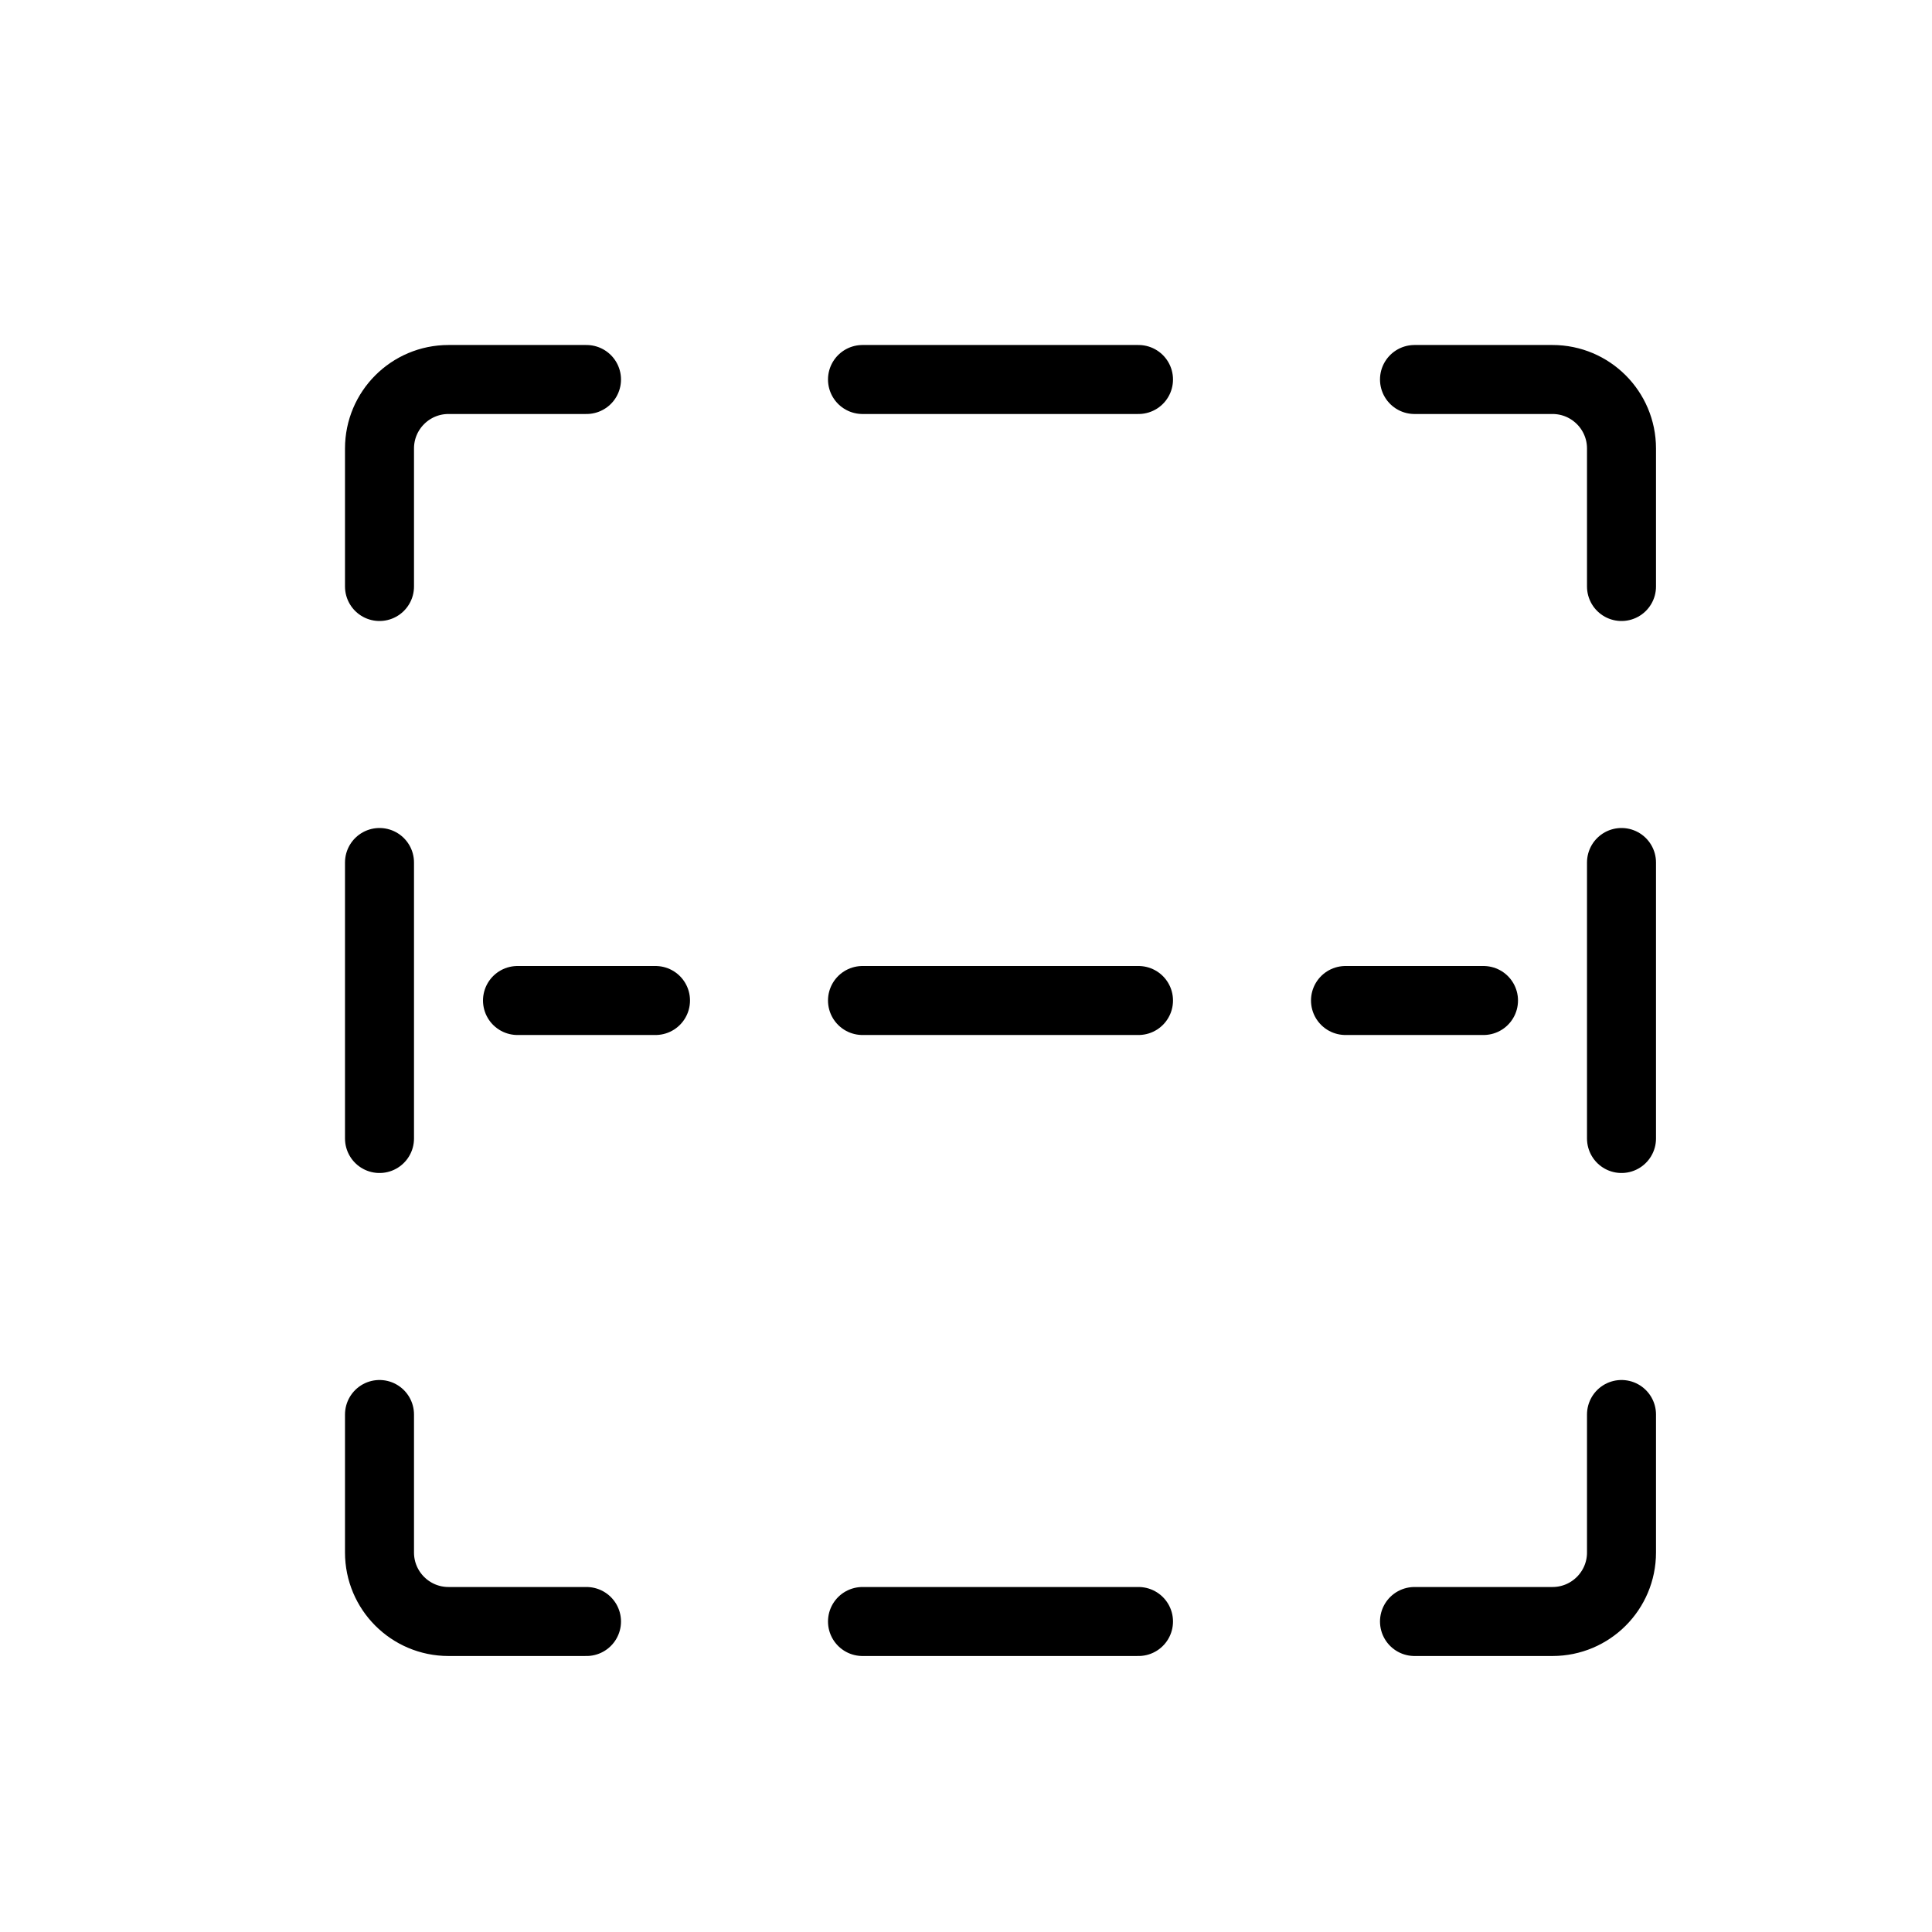
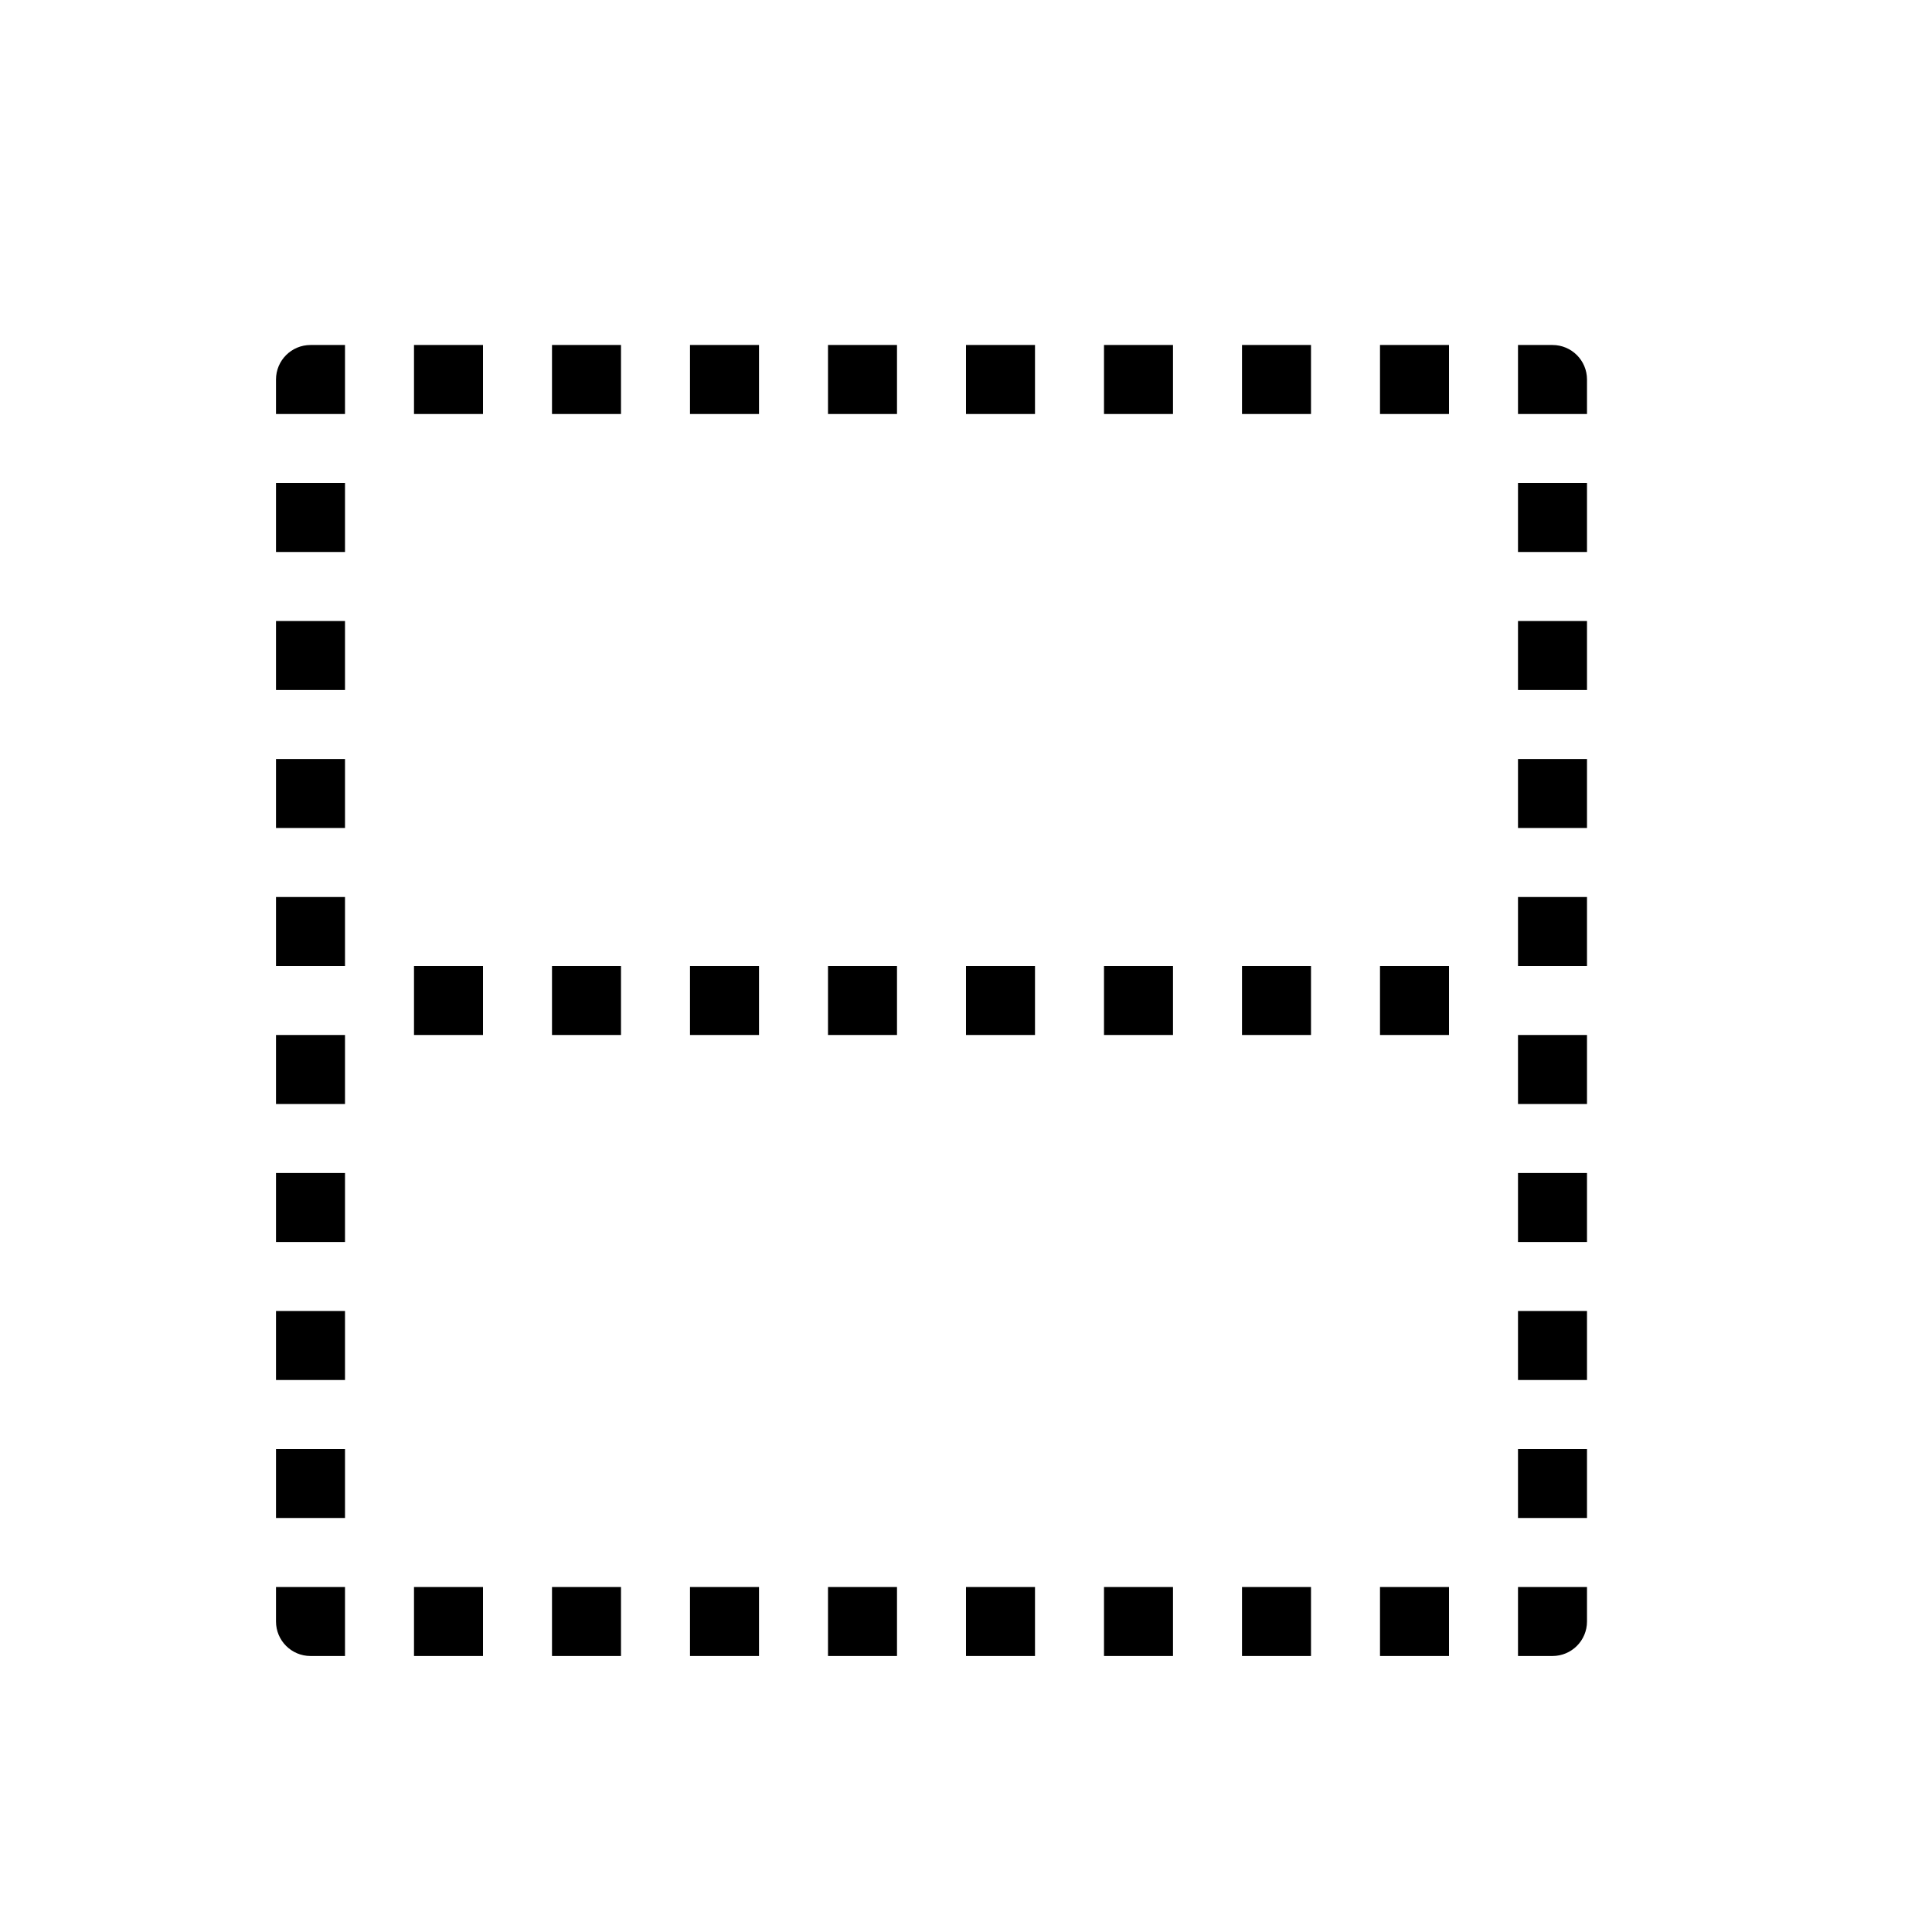
- <svg xmlns="http://www.w3.org/2000/svg" width="28" height="28" viewBox="0 0 28 28" stroke="currentColor" stroke-linecap="round" stroke-linejoin="round" fill="none">
-   <path d="M8.5 5.5h-2a1 1 0 0 0-1 1v2m7-3h4m4 0h2a1 1 0 0 1 1 1v2m0 4v4m0 4v2a1 1 0 0 1-1 1h-2m-4 0h-4m-4 0h-2a1 1 0 0 1-1-1v-2m0-4v-4m7 2h4m3 0h2m-14 0h2" class="icon-stroke-gray-secondary" />
+ <svg xmlns="http://www.w3.org/2000/svg" width="28" height="28" viewBox="0 0 28 28">
+   <path d="M5 24h-.5a.5.5 0 0 1-.5-.5V23h1zm2 0H6v-1h1zm2 0H8v-1h1zm2 0h-1v-1h1zm2 0h-1v-1h1zm2 0h-1v-1h1zm2 0h-1v-1h1zm2 0h-1v-1h1zm2 0h-1v-1h1zm2-.5a.5.5 0 0 1-.5.5H22v-1h1zM5 22H4v-1h1zm18 0h-1v-1h1zM5 20H4v-1h1zm18 0h-1v-1h1zM5 18H4v-1h1zm18 0h-1v-1h1zM5 16H4v-1h1zm18 0h-1v-1h1zM7 15H6v-1h1zm2 0H8v-1h1zm2 0h-1v-1h1zm2 0h-1v-1h1zm2 0h-1v-1h1zm2 0h-1v-1h1zm2 0h-1v-1h1zm2 0h-1v-1h1zM5 14H4v-1h1zm18 0h-1v-1h1zM5 12H4v-1h1zm18 0h-1v-1h1zM5 10H4V9h1zm18 0h-1V9h1zM5 8H4V7h1zm18 0h-1V7h1zM5 6H4v-.5a.5.5 0 0 1 .5-.5H5zm2 0H6V5h1zm2 0H8V5h1zm2 0h-1V5h1zm2 0h-1V5h1zm2 0h-1V5h1zm2 0h-1V5h1zm2 0h-1V5h1zm2 0h-1V5h1zm1.5-1a.5.5 0 0 1 .5.5V6h-1V5z" fill="currentColor" class="icon-fill-gray-secondary" />
</svg>
